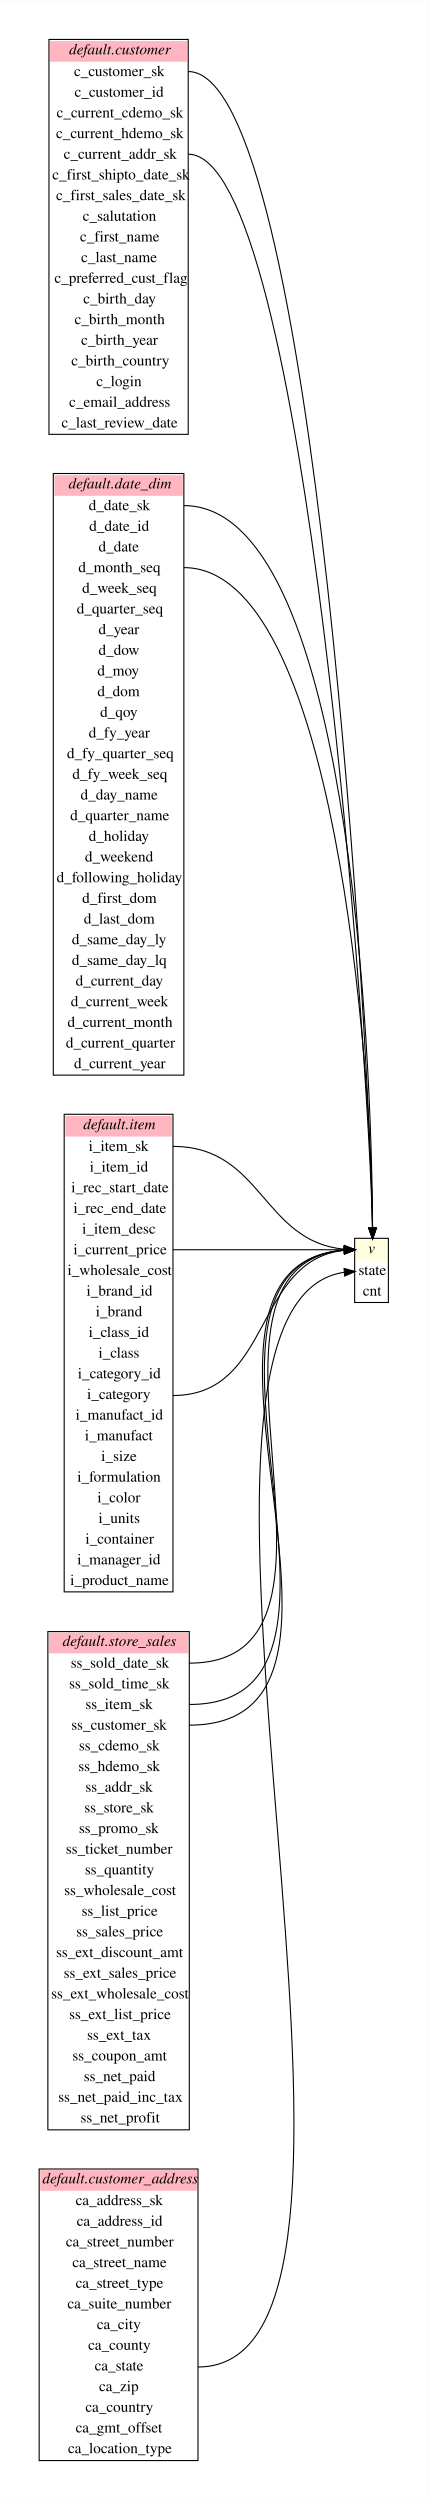
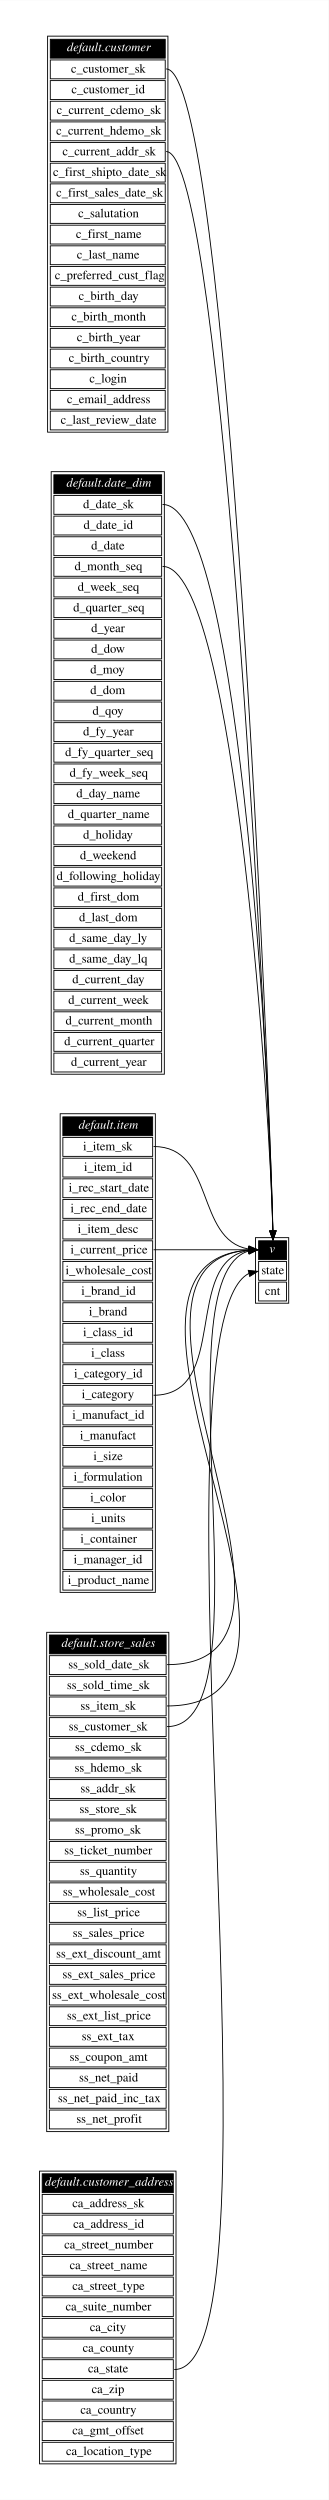
- <svg xmlns="http://www.w3.org/2000/svg" width="393pt" height="2298pt" viewBox="0.00 0.00 393.00 2297.50">
-   <g id="graph0" class="graph" transform="scale(1 1) rotate(0) translate(36 2261.5)">
-     <polygon fill="white" stroke="transparent" points="-36,36 -36,-2261.5 357,-2261.5 357,36 -36,36" />
+ <svg xmlns="http://www.w3.org/2000/svg" width="366pt" height="2784pt" viewBox="0.00 0.00 366.00 2783.50">
+   <g id="graph0" class="graph" transform="scale(1 1) rotate(0) translate(36 2747.5)">
+     <polygon fill="white" stroke="transparent" points="-36,36 -36,-2747.5 330,-2747.5 330,36 -36,36" />
    <g id="node1" class="node">
-       <polygon fill="lightpink" stroke="transparent" points="10,-2205 10,-2224 136,-2224 136,-2205 10,-2205" />
-       <text text-anchor="start" x="27.5" y="-2211.8" font-family="Times,serif" font-style="italic" font-size="14.00">default.customer</text>
-       <text text-anchor="start" x="32" y="-2191.8" font-family="Times,serif" font-size="14.00">c_customer_sk</text>
-       <text text-anchor="start" x="32.5" y="-2172.8" font-family="Times,serif" font-size="14.00">c_customer_id</text>
-       <text text-anchor="start" x="16" y="-2153.8" font-family="Times,serif" font-size="14.00">c_current_cdemo_sk</text>
-       <text text-anchor="start" x="15.5" y="-2134.8" font-family="Times,serif" font-size="14.00">c_current_hdemo_sk</text>
-       <text text-anchor="start" x="22.5" y="-2115.8" font-family="Times,serif" font-size="14.00">c_current_addr_sk</text>
-       <text text-anchor="start" x="12" y="-2096.8" font-family="Times,serif" font-size="14.00">c_first_shipto_date_sk</text>
-       <text text-anchor="start" x="15.5" y="-2077.8" font-family="Times,serif" font-size="14.00">c_first_sales_date_sk</text>
-       <text text-anchor="start" x="40" y="-2058.8" font-family="Times,serif" font-size="14.00">c_salutation</text>
-       <text text-anchor="start" x="37.5" y="-2039.8" font-family="Times,serif" font-size="14.00">c_first_name</text>
-       <text text-anchor="start" x="38.5" y="-2020.8" font-family="Times,serif" font-size="14.00">c_last_name</text>
-       <text text-anchor="start" x="14" y="-2001.8" font-family="Times,serif" font-size="14.00">c_preferred_cust_flag</text>
-       <text text-anchor="start" x="40.5" y="-1982.8" font-family="Times,serif" font-size="14.00">c_birth_day</text>
-       <text text-anchor="start" x="32.5" y="-1963.8" font-family="Times,serif" font-size="14.00">c_birth_month</text>
-       <text text-anchor="start" x="38.5" y="-1944.8" font-family="Times,serif" font-size="14.00">c_birth_year</text>
-       <text text-anchor="start" x="29.5" y="-1925.8" font-family="Times,serif" font-size="14.00">c_birth_country</text>
-       <text text-anchor="start" x="52.5" y="-1906.8" font-family="Times,serif" font-size="14.00">c_login</text>
-       <text text-anchor="start" x="27.5" y="-1887.8" font-family="Times,serif" font-size="14.00">c_email_address</text>
-       <text text-anchor="start" x="20.5" y="-1868.8" font-family="Times,serif" font-size="14.00">c_last_review_date</text>
-       <polygon fill="none" stroke="black" points="9,-1862.5 9,-2225.5 137,-2225.5 137,-1862.5 9,-1862.5" />
+       <polygon fill="black" stroke="transparent" points="20,-2683 20,-2704 148,-2704 148,-2683 20,-2683" />
+       <polygon fill="none" stroke="black" points="20,-2683 20,-2704 148,-2704 148,-2683 20,-2683" />
+       <text text-anchor="start" x="38.5" y="-2690.8" font-family="Times,serif" font-style="italic" font-size="14.00" fill="white">default.customer</text>
+       <polygon fill="none" stroke="black" points="20,-2660 20,-2681 148,-2681 148,-2660 20,-2660" />
+       <text text-anchor="start" x="43" y="-2666.8" font-family="Times,serif" font-size="14.00">c_customer_sk</text>
+       <polygon fill="none" stroke="black" points="20,-2637 20,-2658 148,-2658 148,-2637 20,-2637" />
+       <text text-anchor="start" x="43.5" y="-2643.8" font-family="Times,serif" font-size="14.00">c_customer_id</text>
+       <polygon fill="none" stroke="black" points="20,-2614 20,-2635 148,-2635 148,-2614 20,-2614" />
+       <text text-anchor="start" x="27" y="-2620.8" font-family="Times,serif" font-size="14.00">c_current_cdemo_sk</text>
+       <polygon fill="none" stroke="black" points="20,-2591 20,-2612 148,-2612 148,-2591 20,-2591" />
+       <text text-anchor="start" x="26.5" y="-2597.8" font-family="Times,serif" font-size="14.00">c_current_hdemo_sk</text>
+       <polygon fill="none" stroke="black" points="20,-2568 20,-2589 148,-2589 148,-2568 20,-2568" />
+       <text text-anchor="start" x="33.5" y="-2574.8" font-family="Times,serif" font-size="14.00">c_current_addr_sk</text>
+       <polygon fill="none" stroke="black" points="20,-2545 20,-2566 148,-2566 148,-2545 20,-2545" />
+       <text text-anchor="start" x="23" y="-2551.8" font-family="Times,serif" font-size="14.00">c_first_shipto_date_sk</text>
+       <polygon fill="none" stroke="black" points="20,-2522 20,-2543 148,-2543 148,-2522 20,-2522" />
+       <text text-anchor="start" x="26.5" y="-2528.8" font-family="Times,serif" font-size="14.00">c_first_sales_date_sk</text>
+       <polygon fill="none" stroke="black" points="20,-2499 20,-2520 148,-2520 148,-2499 20,-2499" />
+       <text text-anchor="start" x="51" y="-2505.8" font-family="Times,serif" font-size="14.00">c_salutation</text>
+       <polygon fill="none" stroke="black" points="20,-2476 20,-2497 148,-2497 148,-2476 20,-2476" />
+       <text text-anchor="start" x="48.5" y="-2482.8" font-family="Times,serif" font-size="14.00">c_first_name</text>
+       <polygon fill="none" stroke="black" points="20,-2453 20,-2474 148,-2474 148,-2453 20,-2453" />
+       <text text-anchor="start" x="49.5" y="-2459.8" font-family="Times,serif" font-size="14.00">c_last_name</text>
+       <polygon fill="none" stroke="black" points="20,-2430 20,-2451 148,-2451 148,-2430 20,-2430" />
+       <text text-anchor="start" x="25" y="-2436.8" font-family="Times,serif" font-size="14.00">c_preferred_cust_flag</text>
+       <polygon fill="none" stroke="black" points="20,-2407 20,-2428 148,-2428 148,-2407 20,-2407" />
+       <text text-anchor="start" x="51.5" y="-2413.8" font-family="Times,serif" font-size="14.00">c_birth_day</text>
+       <polygon fill="none" stroke="black" points="20,-2384 20,-2405 148,-2405 148,-2384 20,-2384" />
+       <text text-anchor="start" x="43.5" y="-2390.8" font-family="Times,serif" font-size="14.00">c_birth_month</text>
+       <polygon fill="none" stroke="black" points="20,-2361 20,-2382 148,-2382 148,-2361 20,-2361" />
+       <text text-anchor="start" x="49.5" y="-2367.8" font-family="Times,serif" font-size="14.00">c_birth_year</text>
+       <polygon fill="none" stroke="black" points="20,-2338 20,-2359 148,-2359 148,-2338 20,-2338" />
+       <text text-anchor="start" x="40.5" y="-2344.8" font-family="Times,serif" font-size="14.00">c_birth_country</text>
+       <polygon fill="none" stroke="black" points="20,-2315 20,-2336 148,-2336 148,-2315 20,-2315" />
+       <text text-anchor="start" x="63.5" y="-2321.8" font-family="Times,serif" font-size="14.00">c_login</text>
+       <polygon fill="none" stroke="black" points="20,-2292 20,-2313 148,-2313 148,-2292 20,-2292" />
+       <text text-anchor="start" x="38.5" y="-2298.8" font-family="Times,serif" font-size="14.00">c_email_address</text>
+       <polygon fill="none" stroke="black" points="20,-2269 20,-2290 148,-2290 148,-2269 20,-2269" />
+       <text text-anchor="start" x="31.5" y="-2275.8" font-family="Times,serif" font-size="14.00">c_last_review_date</text>
+       <polygon fill="none" stroke="black" points="17,-2266.5 17,-2707.5 151,-2707.5 151,-2266.5 17,-2266.5" />
    </g>
    <g id="node6" class="node">
-       <polygon fill="lightyellow" stroke="transparent" points="291.5,-1103 291.5,-1122 320.5,-1122 320.5,-1103 291.5,-1103" />
-       <text text-anchor="start" x="302.5" y="-1109.8" font-family="Times,serif" font-style="italic" font-size="14.00">v</text>
-       <text text-anchor="start" x="293.5" y="-1089.8" font-family="Times,serif" font-size="14.00">state</text>
-       <text text-anchor="start" x="297.5" y="-1070.8" font-family="Times,serif" font-size="14.00">cnt</text>
-       <polygon fill="none" stroke="black" points="290,-1064.5 290,-1123.5 321,-1123.5 321,-1064.5 290,-1064.5" />
+       <polygon fill="black" stroke="transparent" points="252,-1345 252,-1366 283,-1366 283,-1345 252,-1345" />
+       <polygon fill="none" stroke="black" points="252,-1345 252,-1366 283,-1366 283,-1345 252,-1345" />
+       <text text-anchor="start" x="264" y="-1352.8" font-family="Times,serif" font-style="italic" font-size="14.00" fill="white">v</text>
+       <polygon fill="none" stroke="black" points="252,-1322 252,-1343 283,-1343 283,-1322 252,-1322" />
+       <text text-anchor="start" x="255" y="-1328.8" font-family="Times,serif" font-size="14.00">state</text>
+       <polygon fill="none" stroke="black" points="252,-1299 252,-1320 283,-1320 283,-1299 252,-1299" />
+       <text text-anchor="start" x="259" y="-1305.8" font-family="Times,serif" font-size="14.00">cnt</text>
+       <polygon fill="none" stroke="black" points="248.5,-1296.5 248.5,-1369.5 285.5,-1369.5 285.5,-1296.5 248.5,-1296.5" />
    </g>
    <g id="edge1" class="edge">
-       <path fill="none" stroke="black" d="M137,-2196C254.75,-2196 304.07,-1289.63 306.41,-1133.3" />
-       <polygon fill="black" stroke="black" points="309.91,-1133.03 306.5,-1123 302.92,-1132.97 309.91,-1133.03" />
+       <path fill="none" stroke="black" d="M149,-2671C219.47,-2671 265.08,-1515.5 267.87,-1377.14" />
+       <polygon fill="black" stroke="black" points="271.37,-1377.05 268,-1367 264.37,-1376.95 271.37,-1377.05" />
    </g>
    <g id="edge2" class="edge">
-       <path fill="none" stroke="black" d="M137,-2120C246.51,-2120 303.56,-1279.72 306.39,-1133.03" />
-       <polygon fill="black" stroke="black" points="309.89,-1133.04 306.5,-1123 302.89,-1132.96 309.89,-1133.04" />
+       <path fill="none" stroke="black" d="M149,-2579C214.41,-2579 264.57,-1509.39 267.83,-1377.22" />
+       <polygon fill="black" stroke="black" points="271.33,-1377.06 268,-1367 264.34,-1376.94 271.33,-1377.06" />
    </g>
    <g id="node2" class="node">
-       <polygon fill="lightpink" stroke="transparent" points="1,-248 1,-267 145,-267 145,-248 1,-248" />
-       <text text-anchor="start" x="3" y="-254.8" font-family="Times,serif" font-style="italic" font-size="14.00">default.customer_address</text>
-       <text text-anchor="start" x="33.5" y="-234.8" font-family="Times,serif" font-size="14.00">ca_address_sk</text>
-       <text text-anchor="start" x="34.5" y="-215.8" font-family="Times,serif" font-size="14.00">ca_address_id</text>
-       <text text-anchor="start" x="24.5" y="-196.8" font-family="Times,serif" font-size="14.00">ca_street_number</text>
-       <text text-anchor="start" x="30.5" y="-177.8" font-family="Times,serif" font-size="14.00">ca_street_name</text>
-       <text text-anchor="start" x="33.5" y="-158.8" font-family="Times,serif" font-size="14.00">ca_street_type</text>
-       <text text-anchor="start" x="26" y="-139.8" font-family="Times,serif" font-size="14.00">ca_suite_number</text>
-       <text text-anchor="start" x="53" y="-120.8" font-family="Times,serif" font-size="14.00">ca_city</text>
-       <text text-anchor="start" x="45" y="-101.8" font-family="Times,serif" font-size="14.00">ca_county</text>
-       <text text-anchor="start" x="51" y="-82.8" font-family="Times,serif" font-size="14.00">ca_state</text>
-       <text text-anchor="start" x="55" y="-63.8" font-family="Times,serif" font-size="14.00">ca_zip</text>
-       <text text-anchor="start" x="42.5" y="-44.8" font-family="Times,serif" font-size="14.00">ca_country</text>
-       <text text-anchor="start" x="33.5" y="-25.8" font-family="Times,serif" font-size="14.00">ca_gmt_offset</text>
-       <text text-anchor="start" x="26.5" y="-6.8" font-family="Times,serif" font-size="14.00">ca_location_type</text>
-       <polygon fill="none" stroke="black" points="0,0 0,-268 146,-268 146,0 0,0" />
+       <polygon fill="black" stroke="transparent" points="11,-306 11,-327 157,-327 157,-306 11,-306" />
+       <polygon fill="none" stroke="black" points="11,-306 11,-327 157,-327 157,-306 11,-306" />
+       <text text-anchor="start" x="14" y="-313.8" font-family="Times,serif" font-style="italic" font-size="14.00" fill="white">default.customer_address</text>
+       <polygon fill="none" stroke="black" points="11,-283 11,-304 157,-304 157,-283 11,-283" />
+       <text text-anchor="start" x="44.5" y="-289.8" font-family="Times,serif" font-size="14.00">ca_address_sk</text>
+       <polygon fill="none" stroke="black" points="11,-260 11,-281 157,-281 157,-260 11,-260" />
+       <text text-anchor="start" x="45.5" y="-266.8" font-family="Times,serif" font-size="14.00">ca_address_id</text>
+       <polygon fill="none" stroke="black" points="11,-237 11,-258 157,-258 157,-237 11,-237" />
+       <text text-anchor="start" x="35.5" y="-243.8" font-family="Times,serif" font-size="14.00">ca_street_number</text>
+       <polygon fill="none" stroke="black" points="11,-214 11,-235 157,-235 157,-214 11,-214" />
+       <text text-anchor="start" x="41.5" y="-220.8" font-family="Times,serif" font-size="14.00">ca_street_name</text>
+       <polygon fill="none" stroke="black" points="11,-191 11,-212 157,-212 157,-191 11,-191" />
+       <text text-anchor="start" x="44.5" y="-197.8" font-family="Times,serif" font-size="14.00">ca_street_type</text>
+       <polygon fill="none" stroke="black" points="11,-168 11,-189 157,-189 157,-168 11,-168" />
+       <text text-anchor="start" x="37" y="-174.8" font-family="Times,serif" font-size="14.00">ca_suite_number</text>
+       <polygon fill="none" stroke="black" points="11,-145 11,-166 157,-166 157,-145 11,-145" />
+       <text text-anchor="start" x="64" y="-151.8" font-family="Times,serif" font-size="14.00">ca_city</text>
+       <polygon fill="none" stroke="black" points="11,-122 11,-143 157,-143 157,-122 11,-122" />
+       <text text-anchor="start" x="56" y="-128.8" font-family="Times,serif" font-size="14.00">ca_county</text>
+       <polygon fill="none" stroke="black" points="11,-99 11,-120 157,-120 157,-99 11,-99" />
+       <text text-anchor="start" x="62" y="-105.8" font-family="Times,serif" font-size="14.00">ca_state</text>
+       <polygon fill="none" stroke="black" points="11,-76 11,-97 157,-97 157,-76 11,-76" />
+       <text text-anchor="start" x="66" y="-82.8" font-family="Times,serif" font-size="14.00">ca_zip</text>
+       <polygon fill="none" stroke="black" points="11,-53 11,-74 157,-74 157,-53 11,-53" />
+       <text text-anchor="start" x="53.5" y="-59.8" font-family="Times,serif" font-size="14.00">ca_country</text>
+       <polygon fill="none" stroke="black" points="11,-30 11,-51 157,-51 157,-30 11,-30" />
+       <text text-anchor="start" x="44.5" y="-36.8" font-family="Times,serif" font-size="14.00">ca_gmt_offset</text>
+       <polygon fill="none" stroke="black" points="11,-7 11,-28 157,-28 157,-7 11,-7" />
+       <text text-anchor="start" x="37.5" y="-13.8" font-family="Times,serif" font-size="14.00">ca_location_type</text>
+       <polygon fill="none" stroke="black" points="8,-4 8,-330 160,-330 160,-4 8,-4" />
    </g>
    <g id="edge3" class="edge">
-       <path fill="none" stroke="black" d="M146,-86C368.54,-86 73.91,-1061.78 280.29,-1092.27" />
-       <polygon fill="black" stroke="black" points="280.28,-1095.78 290.5,-1093 280.78,-1088.8 280.28,-1095.78" />
+       <path fill="none" stroke="black" d="M158,-109C290.82,-109 123.63,-1270.68 241.22,-1329.67" />
+       <polygon fill="black" stroke="black" points="240.46,-1333.09 251,-1332 242.08,-1326.28 240.46,-1333.09" />
    </g>
    <g id="node3" class="node">
-       <polygon fill="lightpink" stroke="transparent" points="14,-1806 14,-1825 132,-1825 132,-1806 14,-1806" />
-       <text text-anchor="start" x="27" y="-1812.8" font-family="Times,serif" font-style="italic" font-size="14.00">default.date_dim</text>
-       <text text-anchor="start" x="45.5" y="-1792.8" font-family="Times,serif" font-size="14.00">d_date_sk</text>
-       <text text-anchor="start" x="46" y="-1773.8" font-family="Times,serif" font-size="14.00">d_date_id</text>
-       <text text-anchor="start" x="54.5" y="-1754.8" font-family="Times,serif" font-size="14.00">d_date</text>
-       <text text-anchor="start" x="36" y="-1735.8" font-family="Times,serif" font-size="14.00">d_month_seq</text>
-       <text text-anchor="start" x="39.5" y="-1716.8" font-family="Times,serif" font-size="14.00">d_week_seq</text>
-       <text text-anchor="start" x="34.5" y="-1697.8" font-family="Times,serif" font-size="14.00">d_quarter_seq</text>
-       <text text-anchor="start" x="54.5" y="-1678.8" font-family="Times,serif" font-size="14.00">d_year</text>
-       <text text-anchor="start" x="54.5" y="-1659.8" font-family="Times,serif" font-size="14.00">d_dow</text>
-       <text text-anchor="start" x="53.5" y="-1640.8" font-family="Times,serif" font-size="14.00">d_moy</text>
-       <text text-anchor="start" x="53.5" y="-1621.8" font-family="Times,serif" font-size="14.00">d_dom</text>
-       <text text-anchor="start" x="56" y="-1602.8" font-family="Times,serif" font-size="14.00">d_qoy</text>
-       <text text-anchor="start" x="45.5" y="-1583.8" font-family="Times,serif" font-size="14.00">d_fy_year</text>
-       <text text-anchor="start" x="25.5" y="-1564.8" font-family="Times,serif" font-size="14.00">d_fy_quarter_seq</text>
-       <text text-anchor="start" x="30.5" y="-1545.8" font-family="Times,serif" font-size="14.00">d_fy_week_seq</text>
-       <text text-anchor="start" x="38" y="-1526.8" font-family="Times,serif" font-size="14.00">d_day_name</text>
-       <text text-anchor="start" x="28.5" y="-1507.8" font-family="Times,serif" font-size="14.00">d_quarter_name</text>
-       <text text-anchor="start" x="45.5" y="-1488.8" font-family="Times,serif" font-size="14.00">d_holiday</text>
-       <text text-anchor="start" x="42" y="-1469.8" font-family="Times,serif" font-size="14.00">d_weekend</text>
-       <text text-anchor="start" x="16" y="-1450.8" font-family="Times,serif" font-size="14.00">d_following_holiday</text>
-       <text text-anchor="start" x="39.5" y="-1431.8" font-family="Times,serif" font-size="14.00">d_first_dom</text>
-       <text text-anchor="start" x="41" y="-1412.8" font-family="Times,serif" font-size="14.00">d_last_dom</text>
-       <text text-anchor="start" x="30" y="-1393.8" font-family="Times,serif" font-size="14.00">d_same_day_ly</text>
-       <text text-anchor="start" x="30" y="-1374.8" font-family="Times,serif" font-size="14.00">d_same_day_lq</text>
-       <text text-anchor="start" x="33.5" y="-1355.8" font-family="Times,serif" font-size="14.00">d_current_day</text>
-       <text text-anchor="start" x="29" y="-1336.8" font-family="Times,serif" font-size="14.00">d_current_week</text>
-       <text text-anchor="start" x="26" y="-1317.8" font-family="Times,serif" font-size="14.00">d_current_month</text>
-       <text text-anchor="start" x="24.5" y="-1298.8" font-family="Times,serif" font-size="14.00">d_current_quarter</text>
-       <text text-anchor="start" x="32" y="-1279.8" font-family="Times,serif" font-size="14.00">d_current_year</text>
-       <polygon fill="none" stroke="black" points="13,-1273.5 13,-1826.5 133,-1826.5 133,-1273.5 13,-1273.5" />
+       <polygon fill="black" stroke="transparent" points="24,-2198 24,-2219 144,-2219 144,-2198 24,-2198" />
+       <polygon fill="none" stroke="black" points="24,-2198 24,-2219 144,-2219 144,-2198 24,-2198" />
+       <text text-anchor="start" x="38" y="-2205.8" font-family="Times,serif" font-style="italic" font-size="14.00" fill="white">default.date_dim</text>
+       <polygon fill="none" stroke="black" points="24,-2175 24,-2196 144,-2196 144,-2175 24,-2175" />
+       <text text-anchor="start" x="56.5" y="-2181.8" font-family="Times,serif" font-size="14.00">d_date_sk</text>
+       <polygon fill="none" stroke="black" points="24,-2152 24,-2173 144,-2173 144,-2152 24,-2152" />
+       <text text-anchor="start" x="57" y="-2158.8" font-family="Times,serif" font-size="14.00">d_date_id</text>
+       <polygon fill="none" stroke="black" points="24,-2129 24,-2150 144,-2150 144,-2129 24,-2129" />
+       <text text-anchor="start" x="65.5" y="-2135.8" font-family="Times,serif" font-size="14.00">d_date</text>
+       <polygon fill="none" stroke="black" points="24,-2106 24,-2127 144,-2127 144,-2106 24,-2106" />
+       <text text-anchor="start" x="47" y="-2112.8" font-family="Times,serif" font-size="14.00">d_month_seq</text>
+       <polygon fill="none" stroke="black" points="24,-2083 24,-2104 144,-2104 144,-2083 24,-2083" />
+       <text text-anchor="start" x="50.5" y="-2089.8" font-family="Times,serif" font-size="14.00">d_week_seq</text>
+       <polygon fill="none" stroke="black" points="24,-2060 24,-2081 144,-2081 144,-2060 24,-2060" />
+       <text text-anchor="start" x="45.5" y="-2066.8" font-family="Times,serif" font-size="14.00">d_quarter_seq</text>
+       <polygon fill="none" stroke="black" points="24,-2037 24,-2058 144,-2058 144,-2037 24,-2037" />
+       <text text-anchor="start" x="65.5" y="-2043.8" font-family="Times,serif" font-size="14.00">d_year</text>
+       <polygon fill="none" stroke="black" points="24,-2014 24,-2035 144,-2035 144,-2014 24,-2014" />
+       <text text-anchor="start" x="65.5" y="-2020.8" font-family="Times,serif" font-size="14.00">d_dow</text>
+       <polygon fill="none" stroke="black" points="24,-1991 24,-2012 144,-2012 144,-1991 24,-1991" />
+       <text text-anchor="start" x="64.5" y="-1997.8" font-family="Times,serif" font-size="14.00">d_moy</text>
+       <polygon fill="none" stroke="black" points="24,-1968 24,-1989 144,-1989 144,-1968 24,-1968" />
+       <text text-anchor="start" x="64.5" y="-1974.8" font-family="Times,serif" font-size="14.00">d_dom</text>
+       <polygon fill="none" stroke="black" points="24,-1945 24,-1966 144,-1966 144,-1945 24,-1945" />
+       <text text-anchor="start" x="67" y="-1951.8" font-family="Times,serif" font-size="14.00">d_qoy</text>
+       <polygon fill="none" stroke="black" points="24,-1922 24,-1943 144,-1943 144,-1922 24,-1922" />
+       <text text-anchor="start" x="56.5" y="-1928.8" font-family="Times,serif" font-size="14.00">d_fy_year</text>
+       <polygon fill="none" stroke="black" points="24,-1899 24,-1920 144,-1920 144,-1899 24,-1899" />
+       <text text-anchor="start" x="36.5" y="-1905.8" font-family="Times,serif" font-size="14.00">d_fy_quarter_seq</text>
+       <polygon fill="none" stroke="black" points="24,-1876 24,-1897 144,-1897 144,-1876 24,-1876" />
+       <text text-anchor="start" x="41.5" y="-1882.8" font-family="Times,serif" font-size="14.00">d_fy_week_seq</text>
+       <polygon fill="none" stroke="black" points="24,-1853 24,-1874 144,-1874 144,-1853 24,-1853" />
+       <text text-anchor="start" x="49" y="-1859.8" font-family="Times,serif" font-size="14.00">d_day_name</text>
+       <polygon fill="none" stroke="black" points="24,-1830 24,-1851 144,-1851 144,-1830 24,-1830" />
+       <text text-anchor="start" x="39.5" y="-1836.8" font-family="Times,serif" font-size="14.00">d_quarter_name</text>
+       <polygon fill="none" stroke="black" points="24,-1807 24,-1828 144,-1828 144,-1807 24,-1807" />
+       <text text-anchor="start" x="56.5" y="-1813.8" font-family="Times,serif" font-size="14.00">d_holiday</text>
+       <polygon fill="none" stroke="black" points="24,-1784 24,-1805 144,-1805 144,-1784 24,-1784" />
+       <text text-anchor="start" x="53" y="-1790.8" font-family="Times,serif" font-size="14.00">d_weekend</text>
+       <polygon fill="none" stroke="black" points="24,-1761 24,-1782 144,-1782 144,-1761 24,-1761" />
+       <text text-anchor="start" x="27" y="-1767.8" font-family="Times,serif" font-size="14.00">d_following_holiday</text>
+       <polygon fill="none" stroke="black" points="24,-1738 24,-1759 144,-1759 144,-1738 24,-1738" />
+       <text text-anchor="start" x="50.5" y="-1744.8" font-family="Times,serif" font-size="14.00">d_first_dom</text>
+       <polygon fill="none" stroke="black" points="24,-1715 24,-1736 144,-1736 144,-1715 24,-1715" />
+       <text text-anchor="start" x="52" y="-1721.8" font-family="Times,serif" font-size="14.00">d_last_dom</text>
+       <polygon fill="none" stroke="black" points="24,-1692 24,-1713 144,-1713 144,-1692 24,-1692" />
+       <text text-anchor="start" x="41" y="-1698.8" font-family="Times,serif" font-size="14.00">d_same_day_ly</text>
+       <polygon fill="none" stroke="black" points="24,-1669 24,-1690 144,-1690 144,-1669 24,-1669" />
+       <text text-anchor="start" x="41" y="-1675.8" font-family="Times,serif" font-size="14.00">d_same_day_lq</text>
+       <polygon fill="none" stroke="black" points="24,-1646 24,-1667 144,-1667 144,-1646 24,-1646" />
+       <text text-anchor="start" x="44.5" y="-1652.8" font-family="Times,serif" font-size="14.00">d_current_day</text>
+       <polygon fill="none" stroke="black" points="24,-1623 24,-1644 144,-1644 144,-1623 24,-1623" />
+       <text text-anchor="start" x="40" y="-1629.8" font-family="Times,serif" font-size="14.00">d_current_week</text>
+       <polygon fill="none" stroke="black" points="24,-1600 24,-1621 144,-1621 144,-1600 24,-1600" />
+       <text text-anchor="start" x="37" y="-1606.8" font-family="Times,serif" font-size="14.00">d_current_month</text>
+       <polygon fill="none" stroke="black" points="24,-1577 24,-1598 144,-1598 144,-1577 24,-1577" />
+       <text text-anchor="start" x="35.5" y="-1583.8" font-family="Times,serif" font-size="14.00">d_current_quarter</text>
+       <polygon fill="none" stroke="black" points="24,-1554 24,-1575 144,-1575 144,-1554 24,-1554" />
+       <text text-anchor="start" x="43" y="-1560.8" font-family="Times,serif" font-size="14.00">d_current_year</text>
+       <polygon fill="none" stroke="black" points="21,-1551.5 21,-2222.5 147,-2222.5 147,-1551.5 21,-1551.5" />
    </g>
    <g id="edge4" class="edge">
-       <path fill="none" stroke="black" d="M133,-1797C284.34,-1797 305.63,-1299.74 306.47,-1133.46" />
-       <polygon fill="black" stroke="black" points="309.97,-1133.01 306.5,-1123 302.97,-1132.99 309.97,-1133.01" />
+       <path fill="none" stroke="black" d="M145,-2186C234.23,-2186 266.07,-1502.37 267.91,-1377.07" />
+       <polygon fill="black" stroke="black" points="271.41,-1377.03 268,-1367 264.41,-1376.97 271.41,-1377.03" />
    </g>
    <g id="edge5" class="edge">
-       <path fill="none" stroke="black" d="M133,-1740C272.23,-1740 305.05,-1286.51 306.45,-1133.09" />
-       <polygon fill="black" stroke="black" points="309.95,-1133.02 306.5,-1123 302.95,-1132.98 309.95,-1133.02" />
+       <path fill="none" stroke="black" d="M145,-2117C226.64,-2117 265.39,-1494.91 267.87,-1377.29" />
+       <polygon fill="black" stroke="black" points="271.38,-1377.04 268,-1367 264.38,-1376.96 271.38,-1377.04" />
    </g>
    <g id="node4" class="node">
-       <polygon fill="lightpink" stroke="transparent" points="24,-1217 24,-1236 122,-1236 122,-1217 24,-1217" />
-       <text text-anchor="start" x="40.5" y="-1223.8" font-family="Times,serif" font-style="italic" font-size="14.00">default.item</text>
-       <text text-anchor="start" x="45.5" y="-1203.8" font-family="Times,serif" font-size="14.00">i_item_sk</text>
-       <text text-anchor="start" x="46.5" y="-1184.8" font-family="Times,serif" font-size="14.00">i_item_id</text>
-       <text text-anchor="start" x="29.5" y="-1165.8" font-family="Times,serif" font-size="14.00">i_rec_start_date</text>
-       <text text-anchor="start" x="31.5" y="-1146.8" font-family="Times,serif" font-size="14.00">i_rec_end_date</text>
-       <text text-anchor="start" x="39.5" y="-1127.8" font-family="Times,serif" font-size="14.00">i_item_desc</text>
-       <text text-anchor="start" x="31.5" y="-1108.8" font-family="Times,serif" font-size="14.00">i_current_price</text>
-       <text text-anchor="start" x="26" y="-1089.8" font-family="Times,serif" font-size="14.00">i_wholesale_cost</text>
-       <text text-anchor="start" x="43.5" y="-1070.8" font-family="Times,serif" font-size="14.00">i_brand_id</text>
-       <text text-anchor="start" x="52" y="-1051.8" font-family="Times,serif" font-size="14.00">i_brand</text>
-       <text text-anchor="start" x="45.5" y="-1032.8" font-family="Times,serif" font-size="14.00">i_class_id</text>
-       <text text-anchor="start" x="54.5" y="-1013.8" font-family="Times,serif" font-size="14.00">i_class</text>
-       <text text-anchor="start" x="35.5" y="-994.8" font-family="Times,serif" font-size="14.00">i_category_id</text>
-       <text text-anchor="start" x="44" y="-975.8" font-family="Times,serif" font-size="14.00">i_category</text>
-       <text text-anchor="start" x="33.5" y="-956.8" font-family="Times,serif" font-size="14.00">i_manufact_id</text>
-       <text text-anchor="start" x="42" y="-937.8" font-family="Times,serif" font-size="14.00">i_manufact</text>
-       <text text-anchor="start" x="57" y="-918.8" font-family="Times,serif" font-size="14.00">i_size</text>
-       <text text-anchor="start" x="35" y="-899.8" font-family="Times,serif" font-size="14.00">i_formulation</text>
-       <text text-anchor="start" x="53.5" y="-880.8" font-family="Times,serif" font-size="14.00">i_color</text>
-       <text text-anchor="start" x="54.5" y="-861.8" font-family="Times,serif" font-size="14.00">i_units</text>
-       <text text-anchor="start" x="42.5" y="-842.8" font-family="Times,serif" font-size="14.00">i_container</text>
-       <text text-anchor="start" x="35" y="-823.8" font-family="Times,serif" font-size="14.00">i_manager_id</text>
-       <text text-anchor="start" x="28.5" y="-804.8" font-family="Times,serif" font-size="14.00">i_product_name</text>
-       <polygon fill="none" stroke="black" points="23,-798.5 23,-1237.5 123,-1237.5 123,-798.5 23,-798.5" />
+       <polygon fill="black" stroke="transparent" points="34,-1483 34,-1504 134,-1504 134,-1483 34,-1483" />
+       <polygon fill="none" stroke="black" points="34,-1483 34,-1504 134,-1504 134,-1483 34,-1483" />
+       <text text-anchor="start" x="51.5" y="-1490.8" font-family="Times,serif" font-style="italic" font-size="14.00" fill="white">default.item</text>
+       <polygon fill="none" stroke="black" points="34,-1460 34,-1481 134,-1481 134,-1460 34,-1460" />
+       <text text-anchor="start" x="56.5" y="-1466.8" font-family="Times,serif" font-size="14.00">i_item_sk</text>
+       <polygon fill="none" stroke="black" points="34,-1437 34,-1458 134,-1458 134,-1437 34,-1437" />
+       <text text-anchor="start" x="57.5" y="-1443.8" font-family="Times,serif" font-size="14.00">i_item_id</text>
+       <polygon fill="none" stroke="black" points="34,-1414 34,-1435 134,-1435 134,-1414 34,-1414" />
+       <text text-anchor="start" x="40.5" y="-1420.8" font-family="Times,serif" font-size="14.00">i_rec_start_date</text>
+       <polygon fill="none" stroke="black" points="34,-1391 34,-1412 134,-1412 134,-1391 34,-1391" />
+       <text text-anchor="start" x="42.5" y="-1397.8" font-family="Times,serif" font-size="14.00">i_rec_end_date</text>
+       <polygon fill="none" stroke="black" points="34,-1368 34,-1389 134,-1389 134,-1368 34,-1368" />
+       <text text-anchor="start" x="50.5" y="-1374.8" font-family="Times,serif" font-size="14.00">i_item_desc</text>
+       <polygon fill="none" stroke="black" points="34,-1345 34,-1366 134,-1366 134,-1345 34,-1345" />
+       <text text-anchor="start" x="42.5" y="-1351.8" font-family="Times,serif" font-size="14.00">i_current_price</text>
+       <polygon fill="none" stroke="black" points="34,-1322 34,-1343 134,-1343 134,-1322 34,-1322" />
+       <text text-anchor="start" x="37" y="-1328.8" font-family="Times,serif" font-size="14.00">i_wholesale_cost</text>
+       <polygon fill="none" stroke="black" points="34,-1299 34,-1320 134,-1320 134,-1299 34,-1299" />
+       <text text-anchor="start" x="54.5" y="-1305.8" font-family="Times,serif" font-size="14.00">i_brand_id</text>
+       <polygon fill="none" stroke="black" points="34,-1276 34,-1297 134,-1297 134,-1276 34,-1276" />
+       <text text-anchor="start" x="63" y="-1282.8" font-family="Times,serif" font-size="14.00">i_brand</text>
+       <polygon fill="none" stroke="black" points="34,-1253 34,-1274 134,-1274 134,-1253 34,-1253" />
+       <text text-anchor="start" x="56.5" y="-1259.8" font-family="Times,serif" font-size="14.00">i_class_id</text>
+       <polygon fill="none" stroke="black" points="34,-1230 34,-1251 134,-1251 134,-1230 34,-1230" />
+       <text text-anchor="start" x="65.5" y="-1236.8" font-family="Times,serif" font-size="14.00">i_class</text>
+       <polygon fill="none" stroke="black" points="34,-1207 34,-1228 134,-1228 134,-1207 34,-1207" />
+       <text text-anchor="start" x="46.5" y="-1213.8" font-family="Times,serif" font-size="14.00">i_category_id</text>
+       <polygon fill="none" stroke="black" points="34,-1184 34,-1205 134,-1205 134,-1184 34,-1184" />
+       <text text-anchor="start" x="55" y="-1190.8" font-family="Times,serif" font-size="14.00">i_category</text>
+       <polygon fill="none" stroke="black" points="34,-1161 34,-1182 134,-1182 134,-1161 34,-1161" />
+       <text text-anchor="start" x="44.5" y="-1167.8" font-family="Times,serif" font-size="14.00">i_manufact_id</text>
+       <polygon fill="none" stroke="black" points="34,-1138 34,-1159 134,-1159 134,-1138 34,-1138" />
+       <text text-anchor="start" x="53" y="-1144.8" font-family="Times,serif" font-size="14.00">i_manufact</text>
+       <polygon fill="none" stroke="black" points="34,-1115 34,-1136 134,-1136 134,-1115 34,-1115" />
+       <text text-anchor="start" x="68" y="-1121.8" font-family="Times,serif" font-size="14.00">i_size</text>
+       <polygon fill="none" stroke="black" points="34,-1092 34,-1113 134,-1113 134,-1092 34,-1092" />
+       <text text-anchor="start" x="46" y="-1098.8" font-family="Times,serif" font-size="14.00">i_formulation</text>
+       <polygon fill="none" stroke="black" points="34,-1069 34,-1090 134,-1090 134,-1069 34,-1069" />
+       <text text-anchor="start" x="64.5" y="-1075.8" font-family="Times,serif" font-size="14.00">i_color</text>
+       <polygon fill="none" stroke="black" points="34,-1046 34,-1067 134,-1067 134,-1046 34,-1046" />
+       <text text-anchor="start" x="65.5" y="-1052.8" font-family="Times,serif" font-size="14.00">i_units</text>
+       <polygon fill="none" stroke="black" points="34,-1023 34,-1044 134,-1044 134,-1023 34,-1023" />
+       <text text-anchor="start" x="53.5" y="-1029.8" font-family="Times,serif" font-size="14.00">i_container</text>
+       <polygon fill="none" stroke="black" points="34,-1000 34,-1021 134,-1021 134,-1000 34,-1000" />
+       <text text-anchor="start" x="46" y="-1006.8" font-family="Times,serif" font-size="14.00">i_manager_id</text>
+       <polygon fill="none" stroke="black" points="34,-977 34,-998 134,-998 134,-977 34,-977" />
+       <text text-anchor="start" x="39.5" y="-983.8" font-family="Times,serif" font-size="14.00">i_product_name</text>
+       <polygon fill="none" stroke="black" points="31,-974.5 31,-1507.5 137,-1507.5 137,-974.5 31,-974.5" />
    </g>
    <g id="edge6" class="edge">
-       <path fill="none" stroke="black" d="M123,-1208C205.07,-1208 205.07,-1120.63 280.41,-1113.47" />
-       <polygon fill="black" stroke="black" points="280.67,-1116.96 290.5,-1113 280.35,-1109.97 280.67,-1116.96" />
+       <path fill="none" stroke="black" d="M135,-1471C203.91,-1471 181.11,-1367.38 240.7,-1356.86" />
+       <polygon fill="black" stroke="black" points="241.33,-1360.32 251,-1356 240.74,-1353.34 241.33,-1360.32" />
    </g>
    <g id="edge7" class="edge">
-       <path fill="none" stroke="black" d="M123,-979C214.8,-979 196.72,-1103.24 280.36,-1112.46" />
-       <polygon fill="black" stroke="black" points="280.33,-1115.96 290.5,-1113 280.7,-1108.97 280.33,-1115.96" />
+       <path fill="none" stroke="black" d="M135,-1194C219.92,-1194 167.21,-1342.98 240.84,-1355.2" />
+       <polygon fill="black" stroke="black" points="240.76,-1358.71 251,-1356 241.3,-1351.73 240.76,-1358.71" />
    </g>
    <g id="edge8" class="edge">
-       <path fill="none" stroke="black" d="M123,-1113C193.95,-1113 214.19,-1113 280.39,-1113" />
-       <polygon fill="black" stroke="black" points="280.5,-1116.5 290.5,-1113 280.5,-1109.5 280.5,-1116.5" />
+       <path fill="none" stroke="black" d="M135,-1356C183.03,-1356 197.5,-1356 240.94,-1356" />
+       <polygon fill="black" stroke="black" points="241,-1359.5 251,-1356 241,-1352.5 241,-1359.5" />
    </g>
    <g id="node5" class="node">
-       <polygon fill="lightpink" stroke="transparent" points="9,-742 9,-761 137,-761 137,-742 9,-742" />
-       <text text-anchor="start" x="21.5" y="-748.8" font-family="Times,serif" font-style="italic" font-size="14.00">default.store_sales</text>
-       <text text-anchor="start" x="29" y="-728.8" font-family="Times,serif" font-size="14.00">ss_sold_date_sk</text>
-       <text text-anchor="start" x="27.5" y="-709.8" font-family="Times,serif" font-size="14.00">ss_sold_time_sk</text>
-       <text text-anchor="start" x="42.5" y="-690.8" font-family="Times,serif" font-size="14.00">ss_item_sk</text>
-       <text text-anchor="start" x="29.5" y="-671.8" font-family="Times,serif" font-size="14.00">ss_customer_sk</text>
-       <text text-anchor="start" x="36.5" y="-652.8" font-family="Times,serif" font-size="14.00">ss_cdemo_sk</text>
-       <text text-anchor="start" x="36" y="-633.8" font-family="Times,serif" font-size="14.00">ss_hdemo_sk</text>
-       <text text-anchor="start" x="42.5" y="-614.8" font-family="Times,serif" font-size="14.00">ss_addr_sk</text>
-       <text text-anchor="start" x="41.5" y="-595.8" font-family="Times,serif" font-size="14.00">ss_store_sk</text>
-       <text text-anchor="start" x="36.5" y="-576.8" font-family="Times,serif" font-size="14.00">ss_promo_sk</text>
-       <text text-anchor="start" x="24.5" y="-557.8" font-family="Times,serif" font-size="14.00">ss_ticket_number</text>
-       <text text-anchor="start" x="42" y="-538.8" font-family="Times,serif" font-size="14.00">ss_quantity</text>
-       <text text-anchor="start" x="23" y="-519.8" font-family="Times,serif" font-size="14.00">ss_wholesale_cost</text>
-       <text text-anchor="start" x="39" y="-500.8" font-family="Times,serif" font-size="14.00">ss_list_price</text>
-       <text text-anchor="start" x="34" y="-481.8" font-family="Times,serif" font-size="14.00">ss_sales_price</text>
-       <text text-anchor="start" x="15.5" y="-462.8" font-family="Times,serif" font-size="14.00">ss_ext_discount_amt</text>
-       <text text-anchor="start" x="22.5" y="-443.8" font-family="Times,serif" font-size="14.00">ss_ext_sales_price</text>
-       <text text-anchor="start" x="11" y="-424.8" font-family="Times,serif" font-size="14.00">ss_ext_wholesale_cost</text>
-       <text text-anchor="start" x="27.5" y="-405.8" font-family="Times,serif" font-size="14.00">ss_ext_list_price</text>
-       <text text-anchor="start" x="44" y="-386.8" font-family="Times,serif" font-size="14.00">ss_ext_tax</text>
-       <text text-anchor="start" x="30.5" y="-367.8" font-family="Times,serif" font-size="14.00">ss_coupon_amt</text>
-       <text text-anchor="start" x="41" y="-348.8" font-family="Times,serif" font-size="14.00">ss_net_paid</text>
-       <text text-anchor="start" x="17.5" y="-329.8" font-family="Times,serif" font-size="14.00">ss_net_paid_inc_tax</text>
-       <text text-anchor="start" x="38" y="-310.8" font-family="Times,serif" font-size="14.00">ss_net_profit</text>
-       <polygon fill="none" stroke="black" points="8,-304 8,-762 138,-762 138,-304 8,-304" />
+       <polygon fill="black" stroke="transparent" points="19,-906 19,-927 149,-927 149,-906 19,-906" />
+       <polygon fill="none" stroke="black" points="19,-906 19,-927 149,-927 149,-906 19,-906" />
+       <text text-anchor="start" x="32.5" y="-913.8" font-family="Times,serif" font-style="italic" font-size="14.00" fill="white">default.store_sales</text>
+       <polygon fill="none" stroke="black" points="19,-883 19,-904 149,-904 149,-883 19,-883" />
+       <text text-anchor="start" x="40" y="-889.8" font-family="Times,serif" font-size="14.00">ss_sold_date_sk</text>
+       <polygon fill="none" stroke="black" points="19,-860 19,-881 149,-881 149,-860 19,-860" />
+       <text text-anchor="start" x="38.5" y="-866.8" font-family="Times,serif" font-size="14.00">ss_sold_time_sk</text>
+       <polygon fill="none" stroke="black" points="19,-837 19,-858 149,-858 149,-837 19,-837" />
+       <text text-anchor="start" x="53.5" y="-843.8" font-family="Times,serif" font-size="14.00">ss_item_sk</text>
+       <polygon fill="none" stroke="black" points="19,-814 19,-835 149,-835 149,-814 19,-814" />
+       <text text-anchor="start" x="40.5" y="-820.8" font-family="Times,serif" font-size="14.00">ss_customer_sk</text>
+       <polygon fill="none" stroke="black" points="19,-791 19,-812 149,-812 149,-791 19,-791" />
+       <text text-anchor="start" x="47.5" y="-797.8" font-family="Times,serif" font-size="14.00">ss_cdemo_sk</text>
+       <polygon fill="none" stroke="black" points="19,-768 19,-789 149,-789 149,-768 19,-768" />
+       <text text-anchor="start" x="47" y="-774.8" font-family="Times,serif" font-size="14.00">ss_hdemo_sk</text>
+       <polygon fill="none" stroke="black" points="19,-745 19,-766 149,-766 149,-745 19,-745" />
+       <text text-anchor="start" x="53.5" y="-751.8" font-family="Times,serif" font-size="14.00">ss_addr_sk</text>
+       <polygon fill="none" stroke="black" points="19,-722 19,-743 149,-743 149,-722 19,-722" />
+       <text text-anchor="start" x="52.5" y="-728.8" font-family="Times,serif" font-size="14.00">ss_store_sk</text>
+       <polygon fill="none" stroke="black" points="19,-699 19,-720 149,-720 149,-699 19,-699" />
+       <text text-anchor="start" x="47.5" y="-705.8" font-family="Times,serif" font-size="14.00">ss_promo_sk</text>
+       <polygon fill="none" stroke="black" points="19,-676 19,-697 149,-697 149,-676 19,-676" />
+       <text text-anchor="start" x="35.5" y="-682.8" font-family="Times,serif" font-size="14.00">ss_ticket_number</text>
+       <polygon fill="none" stroke="black" points="19,-653 19,-674 149,-674 149,-653 19,-653" />
+       <text text-anchor="start" x="53" y="-659.8" font-family="Times,serif" font-size="14.00">ss_quantity</text>
+       <polygon fill="none" stroke="black" points="19,-630 19,-651 149,-651 149,-630 19,-630" />
+       <text text-anchor="start" x="34" y="-636.8" font-family="Times,serif" font-size="14.00">ss_wholesale_cost</text>
+       <polygon fill="none" stroke="black" points="19,-607 19,-628 149,-628 149,-607 19,-607" />
+       <text text-anchor="start" x="50" y="-613.8" font-family="Times,serif" font-size="14.00">ss_list_price</text>
+       <polygon fill="none" stroke="black" points="19,-584 19,-605 149,-605 149,-584 19,-584" />
+       <text text-anchor="start" x="45" y="-590.8" font-family="Times,serif" font-size="14.00">ss_sales_price</text>
+       <polygon fill="none" stroke="black" points="19,-561 19,-582 149,-582 149,-561 19,-561" />
+       <text text-anchor="start" x="26.5" y="-567.8" font-family="Times,serif" font-size="14.00">ss_ext_discount_amt</text>
+       <polygon fill="none" stroke="black" points="19,-538 19,-559 149,-559 149,-538 19,-538" />
+       <text text-anchor="start" x="33.5" y="-544.8" font-family="Times,serif" font-size="14.00">ss_ext_sales_price</text>
+       <polygon fill="none" stroke="black" points="19,-515 19,-536 149,-536 149,-515 19,-515" />
+       <text text-anchor="start" x="22" y="-521.8" font-family="Times,serif" font-size="14.00">ss_ext_wholesale_cost</text>
+       <polygon fill="none" stroke="black" points="19,-492 19,-513 149,-513 149,-492 19,-492" />
+       <text text-anchor="start" x="38.5" y="-498.8" font-family="Times,serif" font-size="14.00">ss_ext_list_price</text>
+       <polygon fill="none" stroke="black" points="19,-469 19,-490 149,-490 149,-469 19,-469" />
+       <text text-anchor="start" x="55" y="-475.8" font-family="Times,serif" font-size="14.00">ss_ext_tax</text>
+       <polygon fill="none" stroke="black" points="19,-446 19,-467 149,-467 149,-446 19,-446" />
+       <text text-anchor="start" x="41.5" y="-452.8" font-family="Times,serif" font-size="14.00">ss_coupon_amt</text>
+       <polygon fill="none" stroke="black" points="19,-423 19,-444 149,-444 149,-423 19,-423" />
+       <text text-anchor="start" x="52" y="-429.8" font-family="Times,serif" font-size="14.00">ss_net_paid</text>
+       <polygon fill="none" stroke="black" points="19,-400 19,-421 149,-421 149,-400 19,-400" />
+       <text text-anchor="start" x="28.5" y="-406.8" font-family="Times,serif" font-size="14.00">ss_net_paid_inc_tax</text>
+       <polygon fill="none" stroke="black" points="19,-377 19,-398 149,-398 149,-377 19,-377" />
+       <text text-anchor="start" x="49" y="-383.8" font-family="Times,serif" font-size="14.00">ss_net_profit</text>
+       <polygon fill="none" stroke="black" points="16,-374 16,-930 152,-930 152,-374 16,-374" />
    </g>
    <g id="edge9" class="edge">
-       <path fill="none" stroke="black" d="M138,-733C316.43,-733 116.63,-1098.3 280.28,-1112.57" />
-       <polygon fill="black" stroke="black" points="280.36,-1116.08 290.5,-1113 280.66,-1109.08 280.36,-1116.08" />
+       <path fill="none" stroke="black" d="M150,-894C356.69,-894 51.28,-1340.79 240.96,-1355.62" />
+       <polygon fill="black" stroke="black" points="240.88,-1359.12 251,-1356 241.14,-1352.13 240.88,-1359.12" />
    </g>
    <g id="edge10" class="edge">
-       <path fill="none" stroke="black" d="M138,-695C332.28,-695 101.15,-1098.43 280.48,-1112.62" />
-       <polygon fill="black" stroke="black" points="280.37,-1116.12 290.5,-1113 280.64,-1109.12 280.37,-1116.12" />
+       <path fill="none" stroke="black" d="M150,-848C376.71,-848 31.55,-1340.74 240.95,-1355.65" />
+       <polygon fill="black" stroke="black" points="240.89,-1359.15 251,-1356 241.13,-1352.16 240.89,-1359.15" />
    </g>
    <g id="edge11" class="edge">
-       <path fill="none" stroke="black" d="M138,-676C340.19,-676 93.51,-1098.19 280.36,-1112.62" />
-       <polygon fill="black" stroke="black" points="280.38,-1116.12 290.5,-1113 280.64,-1109.13 280.38,-1116.12" />
+       <path fill="none" stroke="black" d="M150,-825C266.48,-825 139.08,-1324.34 240.79,-1354.57" />
+       <polygon fill="black" stroke="black" points="240.61,-1358.08 251,-1356 241.58,-1351.15 240.61,-1358.08" />
    </g>
  </g>
</svg>
